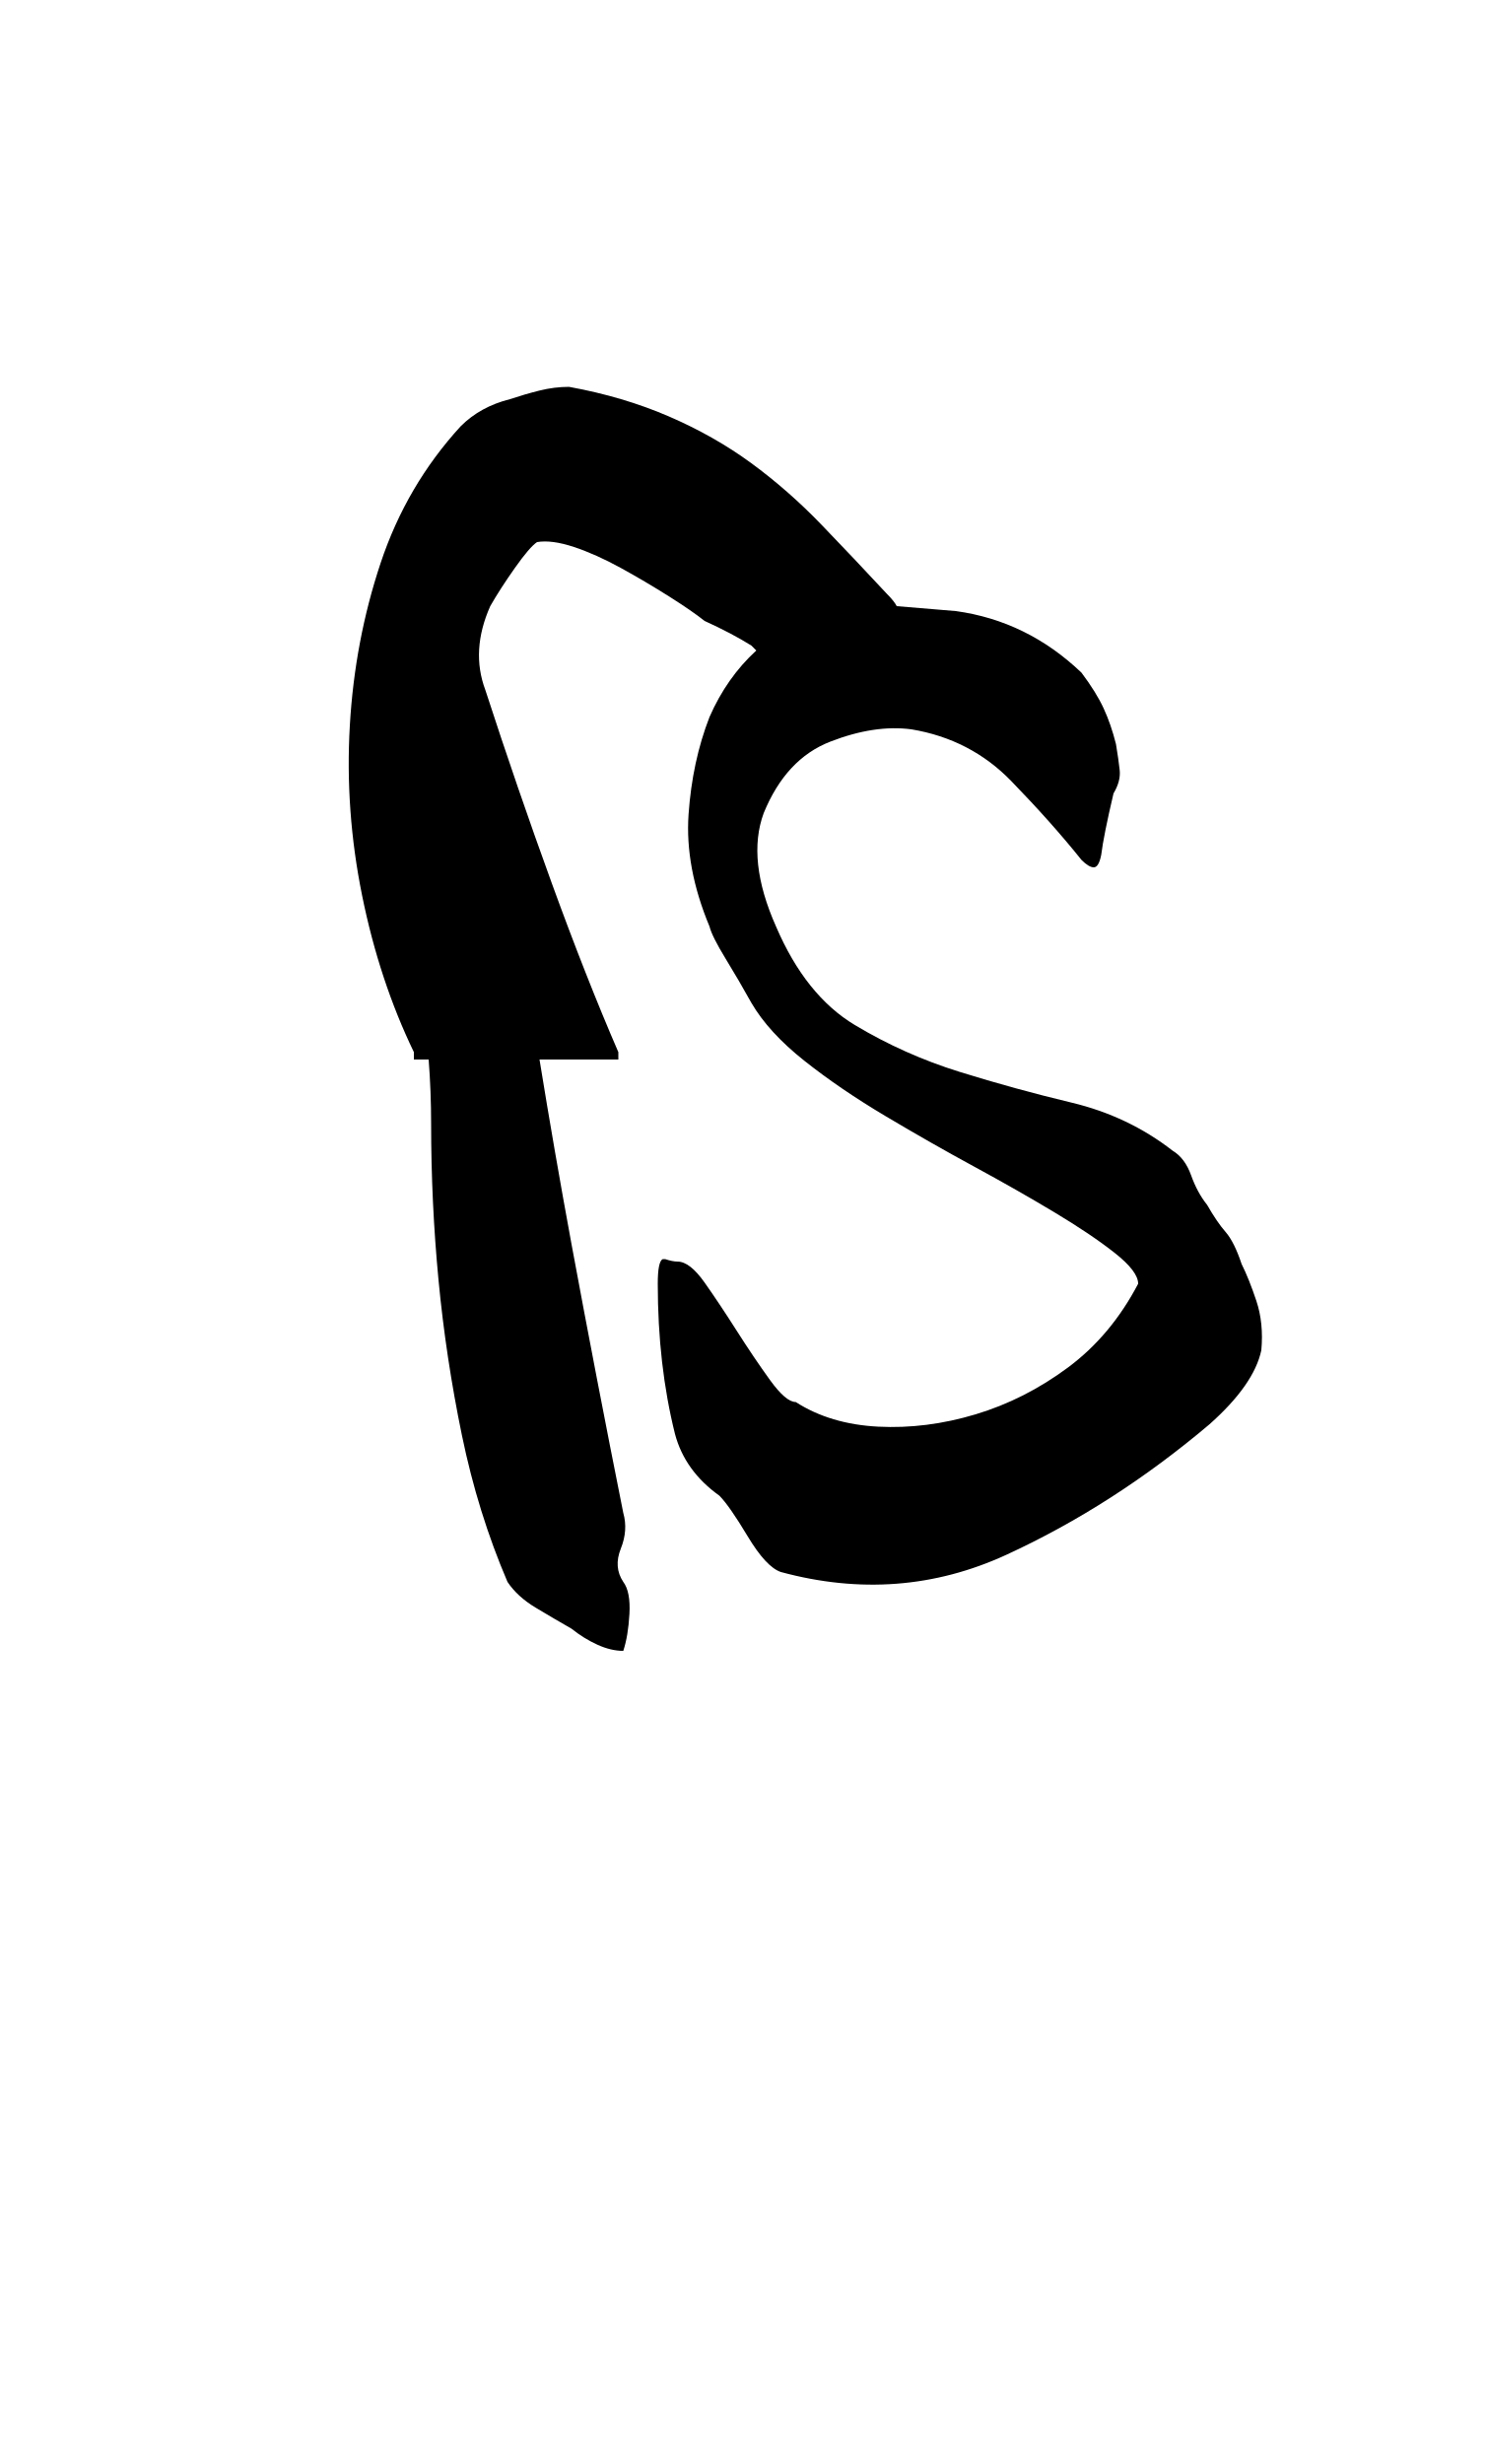
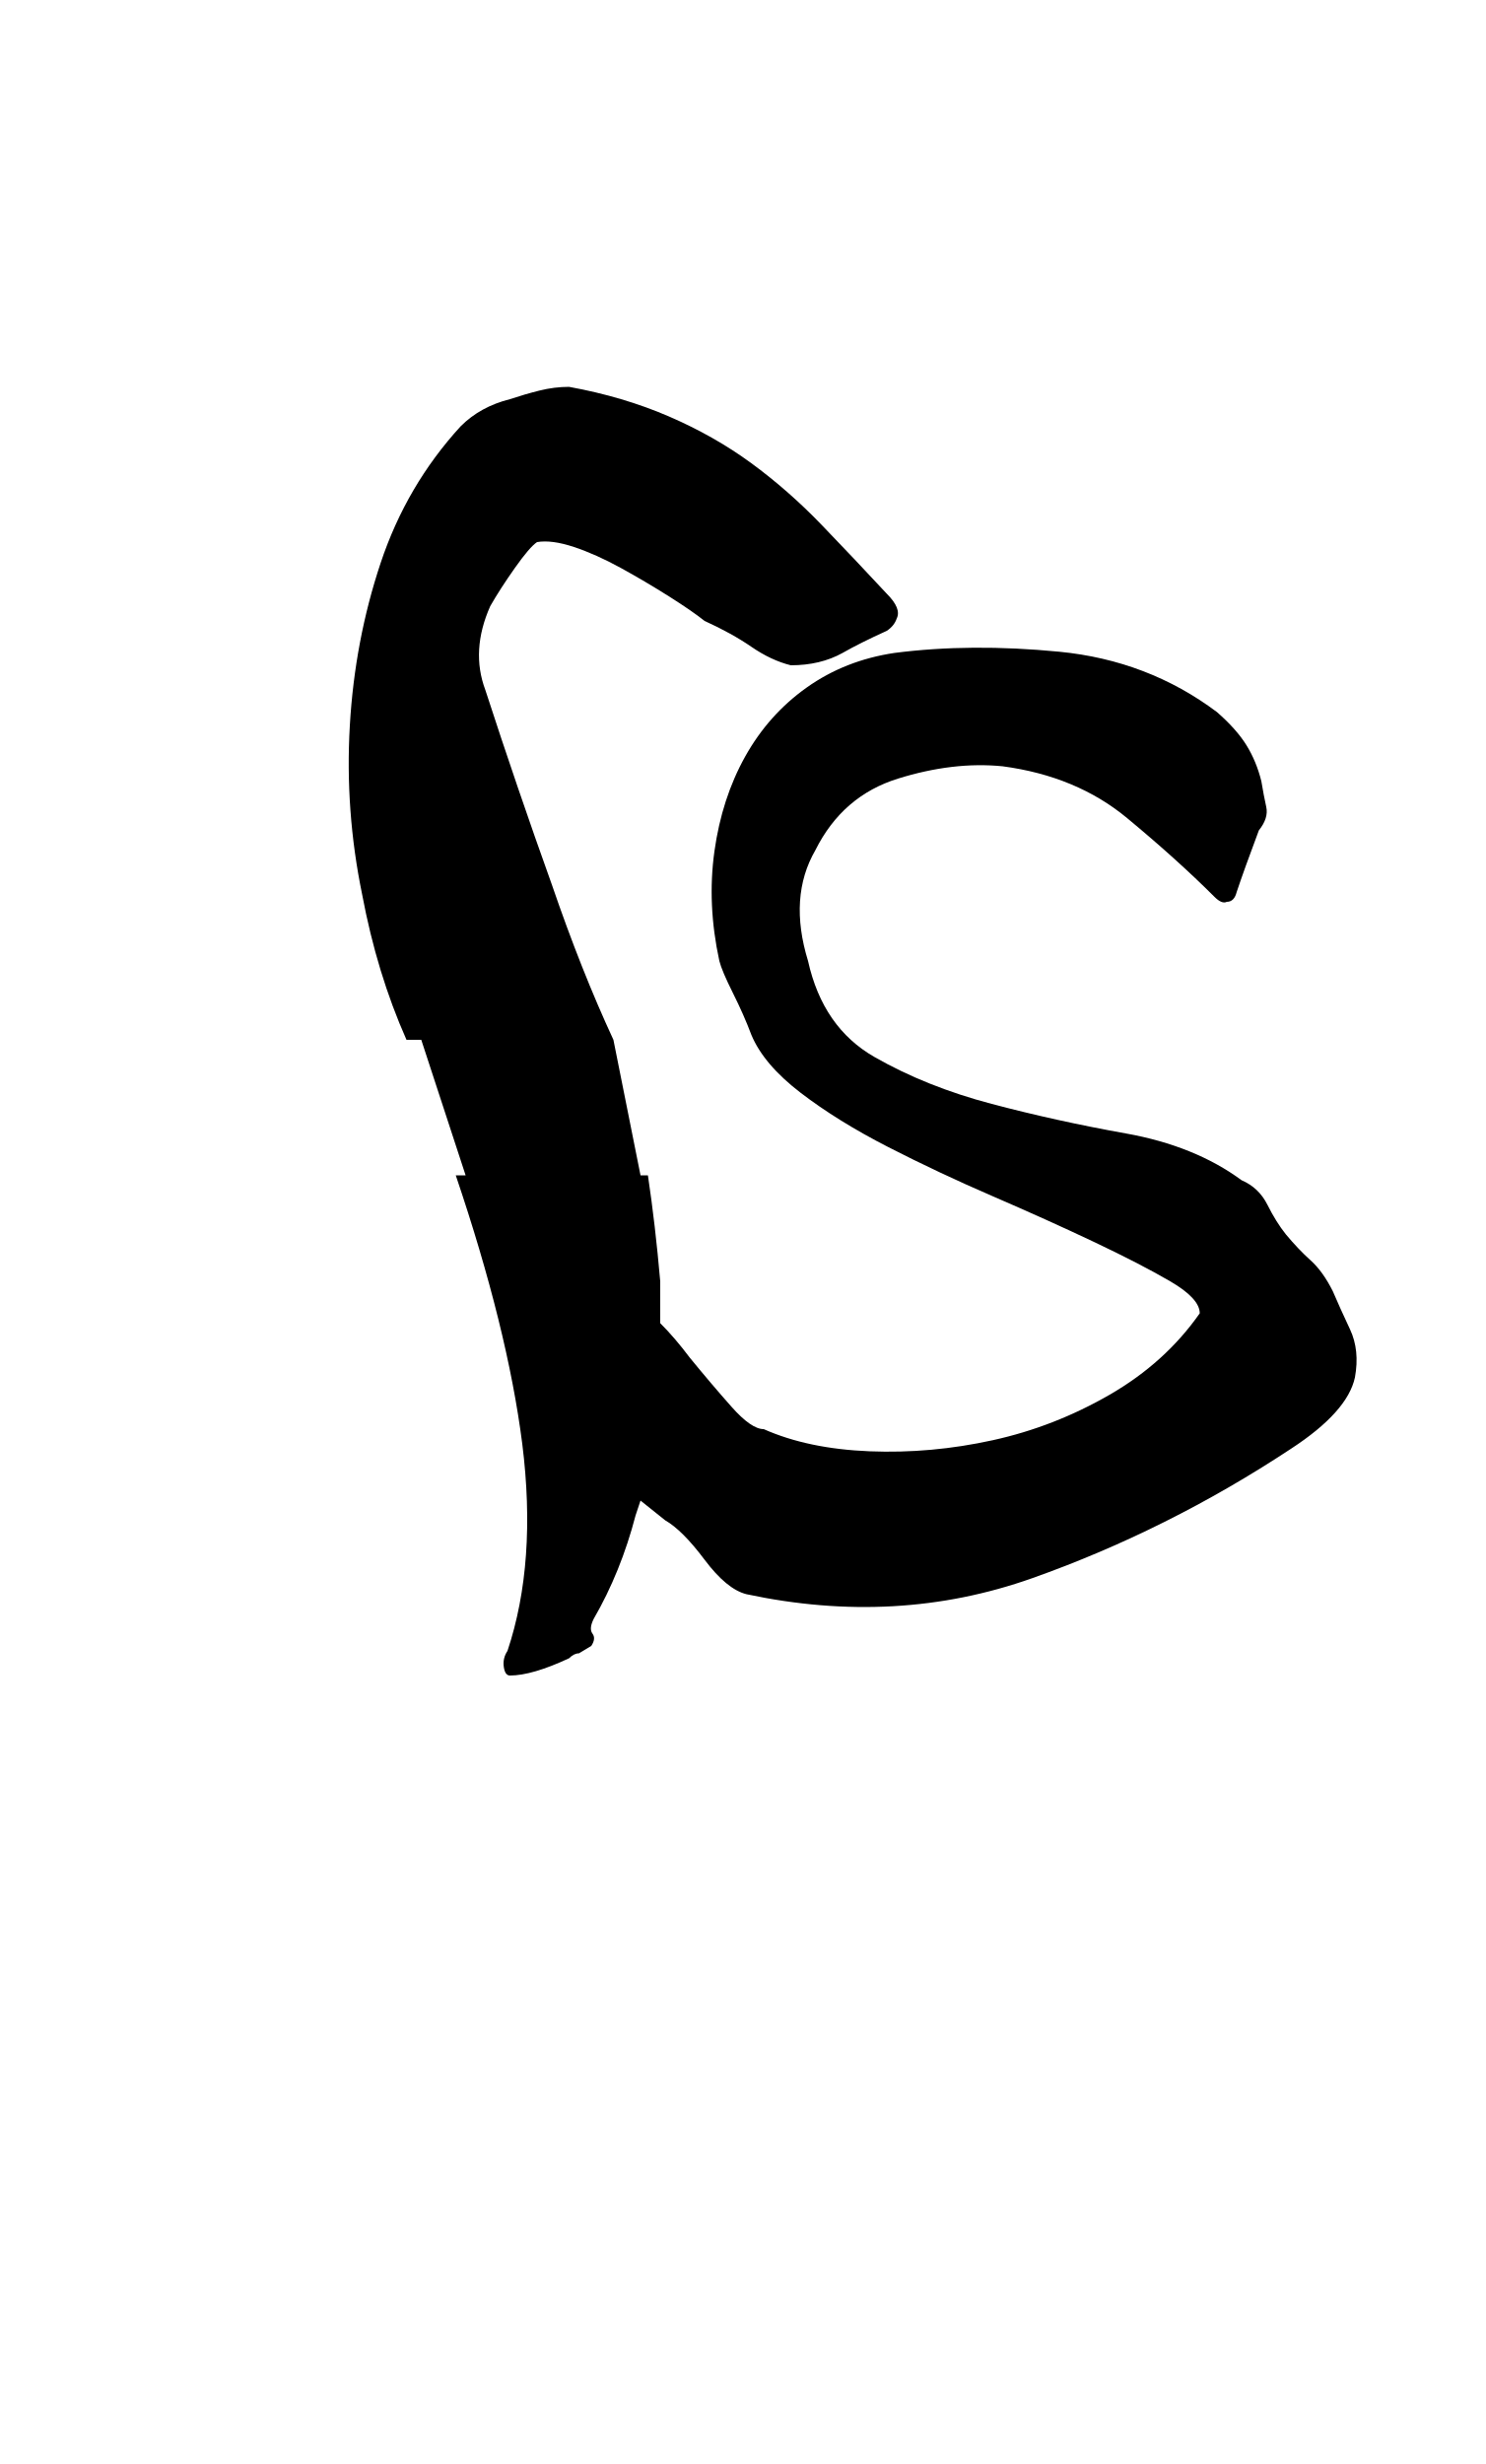
<svg xmlns="http://www.w3.org/2000/svg" viewBox="-50 -650 603 1000">
  <g transform="scale(1,-1)">
-     <path d="M201 223Q201 222 201 220H169Q175 183 182 145Q192 91 203 36Q205 29 202.0 21.5Q199 14 203 8Q206 4 205.5 -5.0Q205 -14 203 -20Q198 -20 192.5 -17.5Q187 -15 182 -11Q175 -7 167.5 -2.5Q160 2 156 8Q144 36 137.5 67.5Q131 99 128.0 130.5Q125 162 125 194Q125 207 124 220H118Q118 222 118 223Q104 252 97.0 286.5Q90 321 92.0 355.5Q94 390 104.5 421.5Q115 453 137 477Q145 485 157 488Q163 490 169.0 491.5Q175 493 181 493Q203 489 221.5 481.0Q240 473 255.0 462.0Q270 451 283.5 437.0Q297 423 310 409Q313 406 314 404Q326 403 338 402Q367 398 389 377Q395 369 398.0 362.5Q401 356 403 348Q404 342 404.5 337.5Q405 333 402 328Q398 311 397 303Q396 298 394 298Q392 298 389 301Q377 316 360.5 333.0Q344 350 320 354Q305 356 287.0 349.0Q269 342 260 320Q253 301 265 274Q277 246 297.0 234.0Q317 222 339.5 215.0Q362 208 385.0 202.5Q408 197 426 183Q431 180 433.5 173.0Q436 166 440 161Q444 154 447.5 150.0Q451 146 454 137Q457 131 460.0 122.0Q463 113 462 102Q459 88 441 72Q402 39 358.5 19.0Q315 -1 267 12Q261 14 253.5 26.5Q246 39 242 43Q228 53 224 68Q217 96 217 129Q217 138 219 139Q220 139 220 139Q223 138 225 138Q230 138 236.0 129.5Q242 121 249.0 110.0Q256 99 262.5 90.0Q269 81 273 81Q287 72 306.5 71.0Q326 70 346.0 76.0Q366 82 383.5 95.0Q401 108 412 129Q412 134 402.5 141.5Q393 149 378.0 158.0Q363 167 345.5 176.5Q328 186 309.5 197.0Q291 208 276.5 219.5Q262 231 255 243Q250 252 244.5 261.0Q239 270 238 274Q228 298 229.5 319.5Q231 341 238 359Q245 375 257 386Q256 387 255 388Q247 393 236 398Q231 402 221.5 408.0Q212 414 202.0 419.5Q192 425 183.0 428.0Q174 431 168 430Q165 428 159.0 419.5Q153 411 149 404Q141 386 147 370Q160 330 174.0 291.5Q188 253 201 223Z" />
+     <path d="M174 291Q186 256 199 228L210 173H213Q216 153 218 130Q218 122 218 113Q224 107 230 99Q239 88 247.0 79.0Q255 70 260 70Q278 62 303.0 61.0Q328 60 353.0 65.5Q378 71 400.5 84.0Q423 97 437 117Q437 123 425.0 130.0Q413 137 394.0 146.0Q375 155 353.0 164.5Q331 174 310.5 184.5Q290 195 275.0 206.5Q260 218 255 230Q252 238 247.5 247.0Q243 256 242 260Q237 283 240.0 304.5Q243 326 252.5 343.0Q262 360 277.5 371.0Q293 382 313 385Q344 389 380.0 385.5Q416 382 444 361Q452 354 456.0 347.5Q460 341 462 333Q463 327 464.0 322.5Q465 318 461 313Q455 297 452 288Q451 284 448 284Q446 283 443 286Q428 301 407.5 318.0Q387 335 357 339Q337 341 314.5 334.0Q292 327 281 305Q270 286 278 260Q284 233 305.0 221.0Q326 209 352.5 202.0Q379 195 407.0 190.0Q435 185 454 171Q461 168 464.5 161.0Q468 154 472 149Q477 143 482.0 138.5Q487 134 491 126Q494 119 498.0 110.5Q502 102 500 91Q497 77 474 62Q424 29 369.0 9.5Q314 -10 253 3Q245 5 236.0 17.0Q227 29 220 33Q215 37 210 41Q209 38 208 35Q202 12 191 -7Q189 -11 190.5 -13.0Q192 -15 190 -18L185 -21Q183 -21 181 -23Q166 -30 157 -30Q155 -30 154.5 -26.5Q154 -23 156 -20Q168 16 162 64Q156 111 135 173H139L121 228H115Q103 255 97 287Q90 321 92.0 355.5Q94 390 104.5 421.5Q115 453 137 477Q145 485 157 488Q163 490 169.0 491.5Q175 493 181 493Q203 489 221.5 481.0Q240 473 255.0 462.0Q270 451 283.5 437.0Q297 423 310 409Q316 403 314 399Q313 396 310 394Q299 389 292 385Q283 380 271 380Q263 382 255.0 387.5Q247 393 236 398Q231 402 221.5 408.0Q212 414 202.0 419.5Q192 425 183.0 428.0Q174 431 168 430Q165 428 159.0 419.5Q153 411 149 404Q141 386 147 370Q160 330 174 291Z" />
  </g>
</svg>
